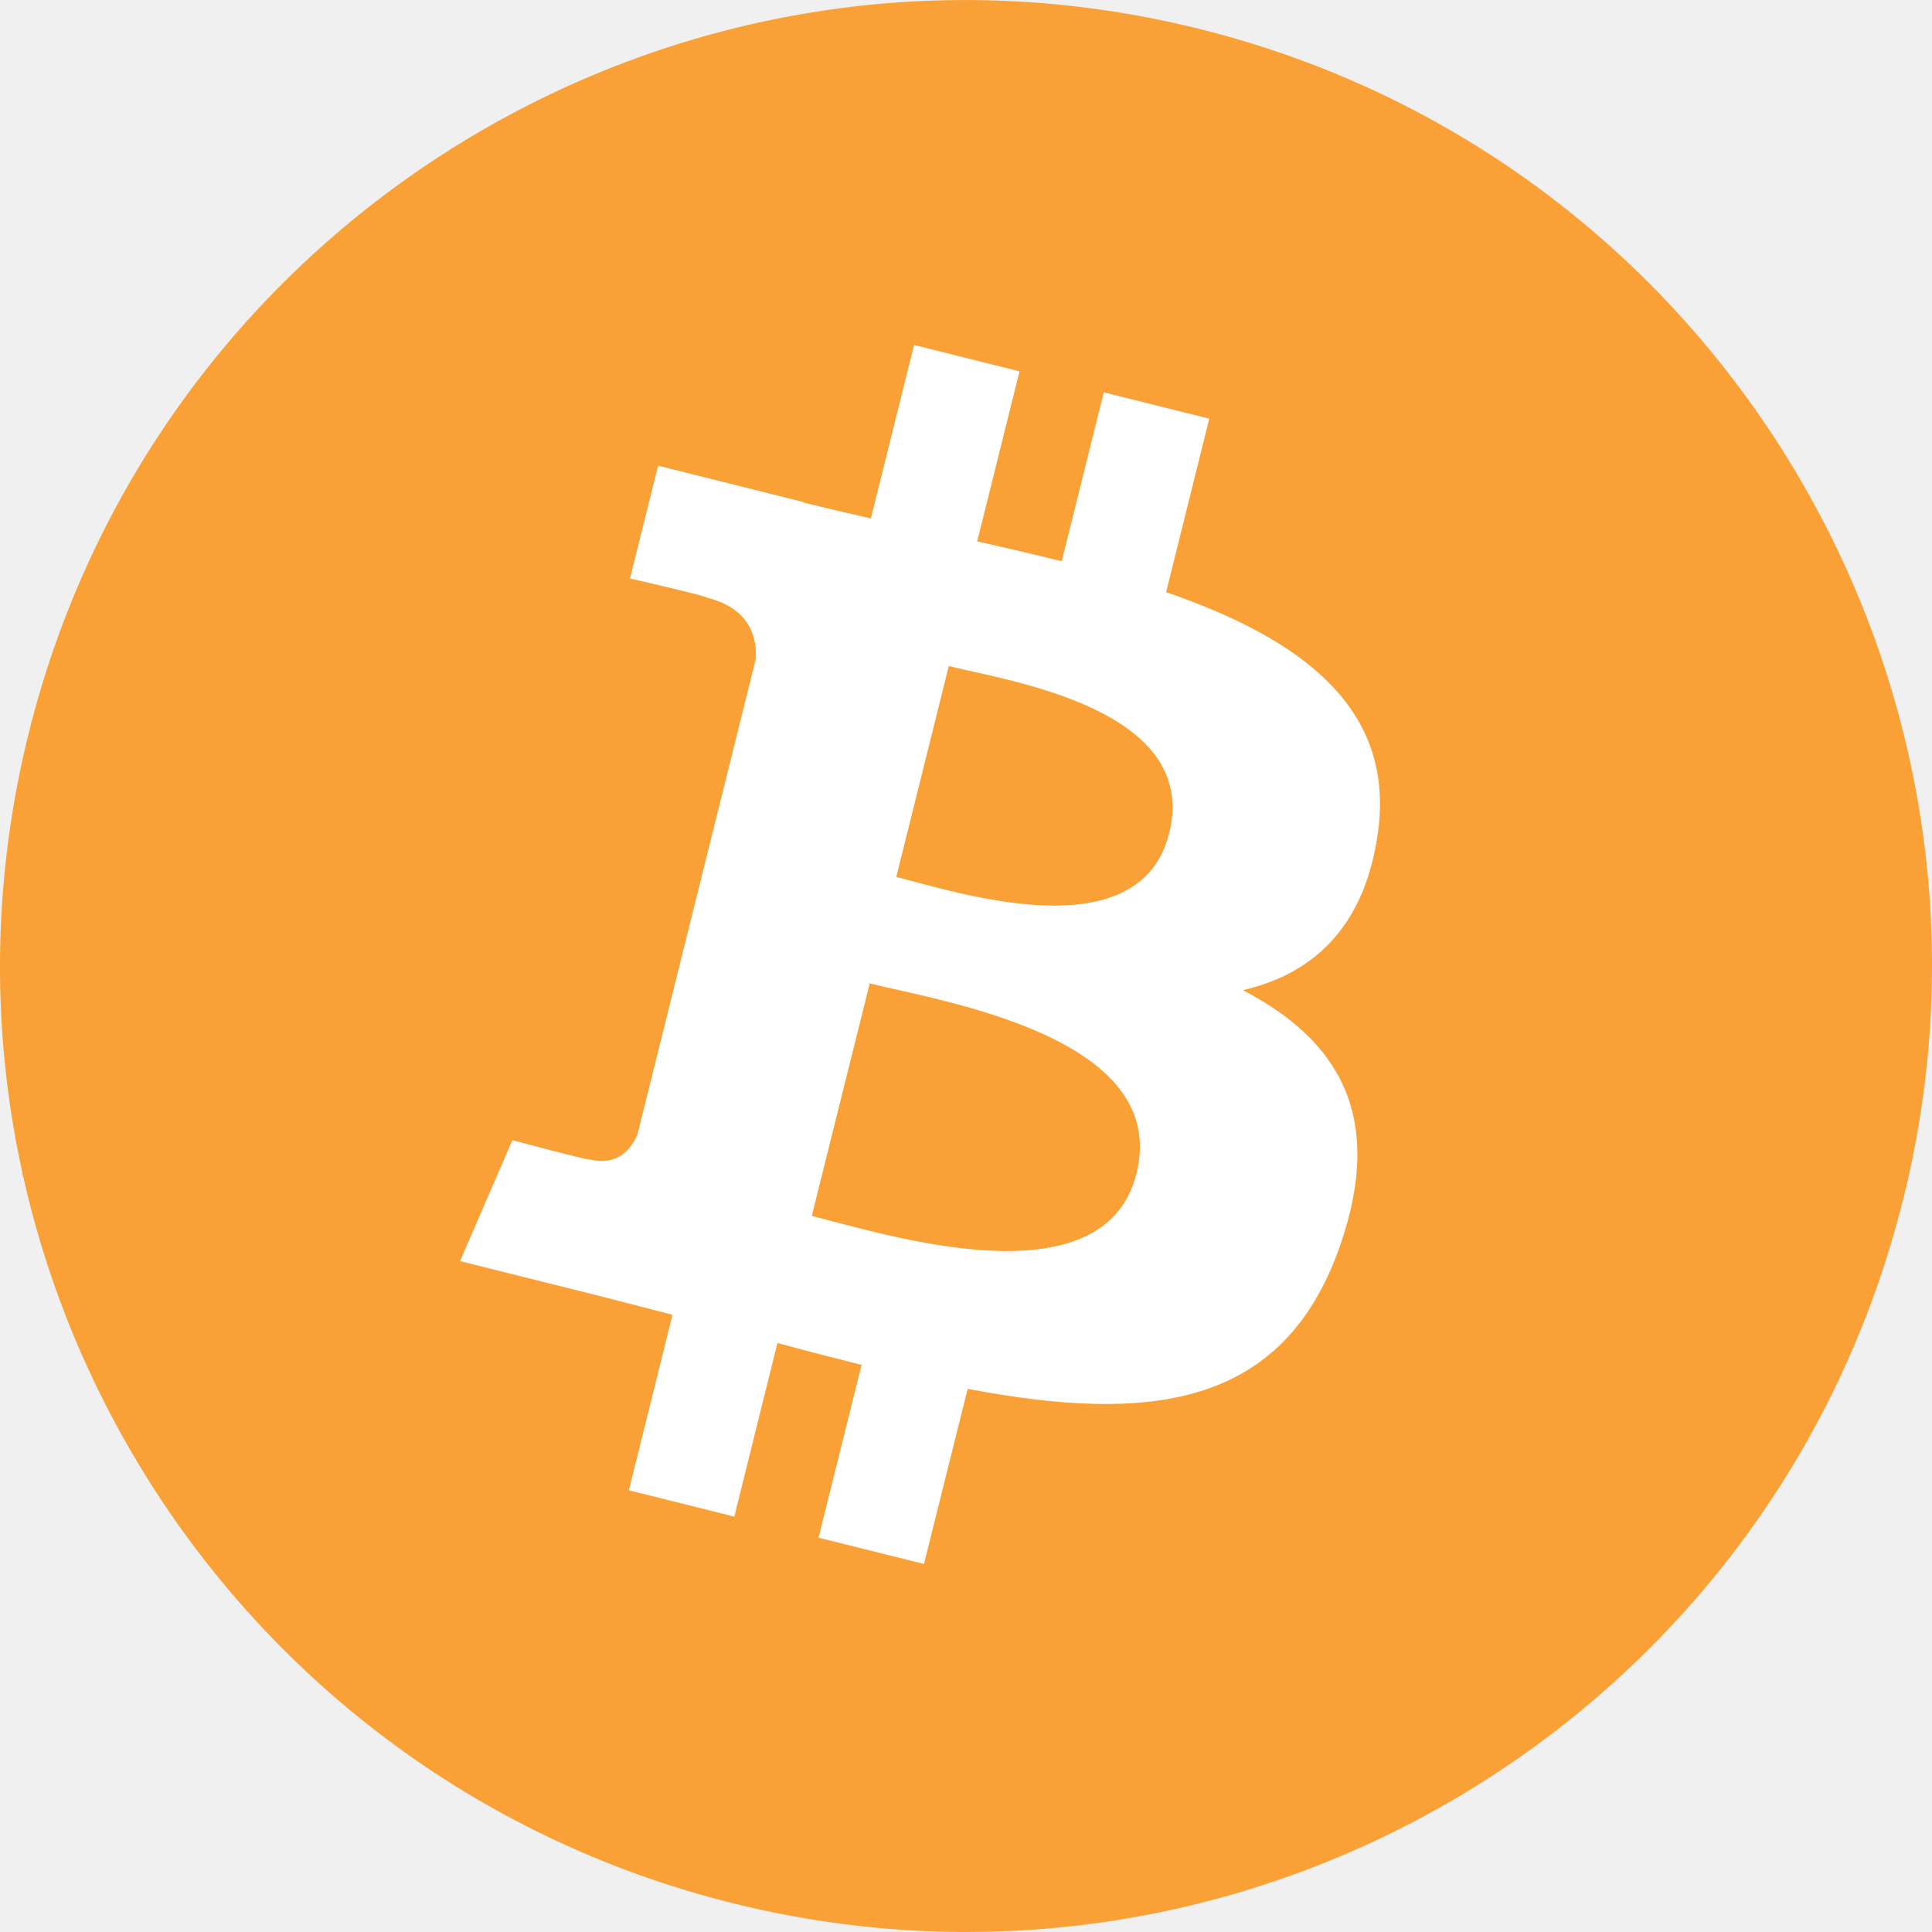
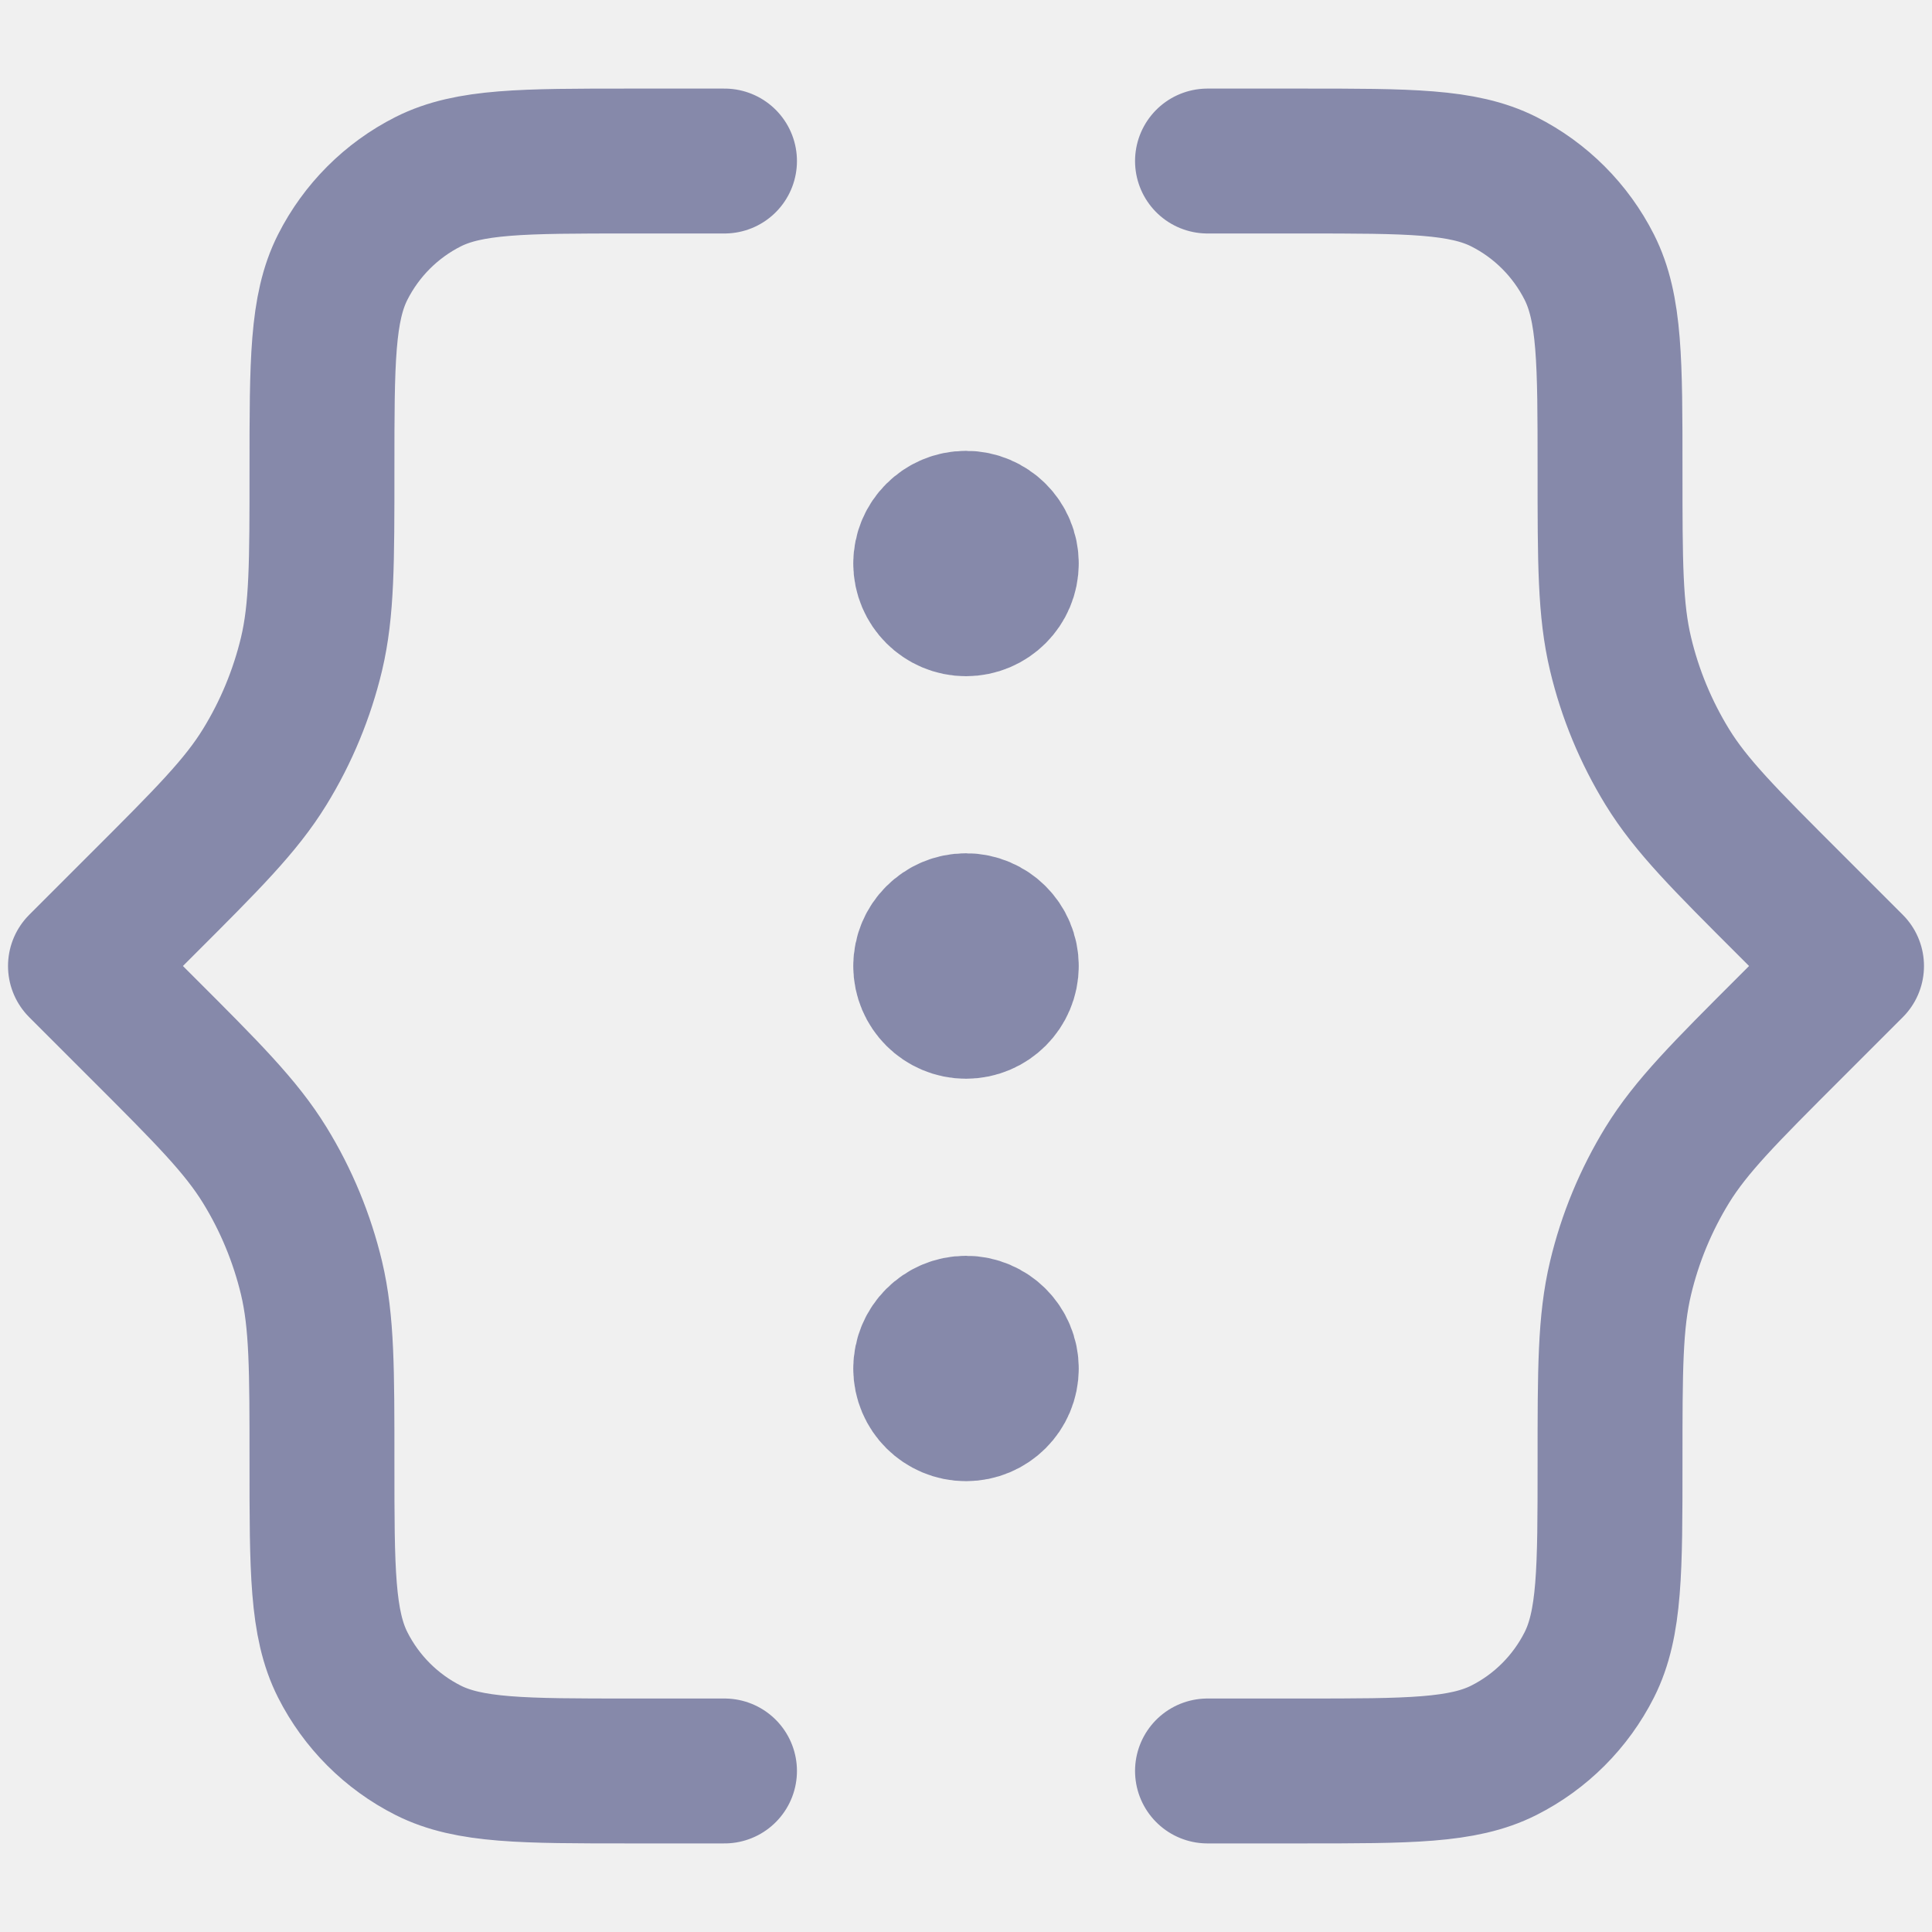
- <svg xmlns="http://www.w3.org/2000/svg" width="24" height="24" fill="none" viewBox="0 0 24 24">
-   <path fill="#F9A136" d="M23.64 14.903c-1.602 6.428-8.114 10.34-14.544 8.738C2.669 22.038-1.244 15.527.359 9.098 1.962 2.67 8.473-1.244 14.902.36c6.43 1.603 10.342 8.115 8.739 14.544Z" />
-   <path fill="#fff" d="M17.113 10.373c.238-1.59-.973-2.446-2.627-3.017l.536-2.155-1.31-.327-.523 2.098a54.894 54.894 0 0 0-1.05-.247l.526-2.112-1.31-.327-.537 2.154a43.77 43.77 0 0 1-.837-.197l.002-.006-1.808-.452-.349 1.401s.973.223.952.237c.531.133.627.484.611.763l-1.47 5.905c-.066.161-.23.403-.601.311.013.02-.953-.238-.953-.238l-.65 1.502 1.705.426c.317.08.628.163.934.241l-.542 2.18 1.31.327.536-2.157c.358.098.705.187 1.045.272l-.535 2.147 1.31.326.543-2.175c2.235.423 3.915.252 4.623-1.771.57-1.63-.029-2.57-1.205-3.182.857-.198 1.502-.762 1.674-1.927Zm-2.995 4.204c-.405 1.63-3.145.748-4.034.528l.72-2.889c.888.222 3.738.662 3.314 2.36Zm.406-4.227c-.37 1.482-2.65.729-3.39.544l.652-2.62c.74.185 3.123.53 2.738 2.076Z" />
+ <svg xmlns="http://www.w3.org/2000/svg" width="20" height="20" viewBox="0 0 20 20" fill="none">
+   <path d="M7.5 18.333H6.524C5.413 18.333 4.857 18.333 4.432 18.119C4.05 17.926 3.741 17.616 3.548 17.235C3.333 16.809 3.333 16.254 3.333 15.143V15.143C3.333 14.172 3.333 13.687 3.225 13.23C3.126 12.817 2.963 12.422 2.74 12.06C2.494 11.661 2.151 11.317 1.464 10.631L0.833 10L1.464 9.369C2.151 8.683 2.494 8.34 2.74 7.94C2.963 7.578 3.126 7.183 3.225 6.77C3.333 6.313 3.333 5.827 3.333 4.857V4.857C3.333 3.746 3.333 3.19 3.548 2.765C3.741 2.384 4.05 2.074 4.432 1.881C4.857 1.667 5.413 1.667 6.524 1.667C6.865 1.667 7.193 1.667 7.5 1.667M12.5 1.667C12.806 1.667 13.135 1.667 13.476 1.667C14.587 1.667 15.143 1.667 15.568 1.881C15.95 2.074 16.259 2.384 16.452 2.765C16.667 3.191 16.667 3.746 16.667 4.857V4.857C16.667 5.827 16.667 6.313 16.776 6.77C16.874 7.183 17.038 7.578 17.26 7.94C17.506 8.34 17.849 8.683 18.536 9.369L19.167 10L18.536 10.631C17.849 11.317 17.506 11.661 17.26 12.06C17.038 12.422 16.874 12.817 16.776 13.23C16.667 13.687 16.667 14.172 16.667 15.143V15.143C16.667 16.254 16.667 16.809 16.452 17.235C16.259 17.616 15.95 17.926 15.568 18.119C15.143 18.333 14.587 18.333 13.476 18.333H12.5M10.417 5.833C10.417 6.063 10.23 6.25 10 6.25C9.77 6.25 9.583 6.063 9.583 5.833M10.417 5.833C10.417 5.603 10.23 5.417 10 5.417C9.77 5.417 9.583 5.603 9.583 5.833M10.417 5.833H9.583M10.417 10C10.417 10.23 10.23 10.417 10 10.417C9.77 10.417 9.583 10.23 9.583 10M10.417 10C10.417 9.77 10.23 9.583 10 9.583C9.77 9.583 9.583 9.77 9.583 10M10.417 10H9.583M10.417 14.167C10.417 14.397 10.23 14.583 10 14.583C9.77 14.583 9.583 14.397 9.583 14.167M10.417 14.167C10.417 13.937 10.23 13.75 10 13.75C9.77 13.75 9.583 13.937 9.583 14.167M10.417 14.167H9.583" stroke="#8689AA" stroke-width="1.5" stroke-linecap="round" stroke-linejoin="round" />
</svg>
